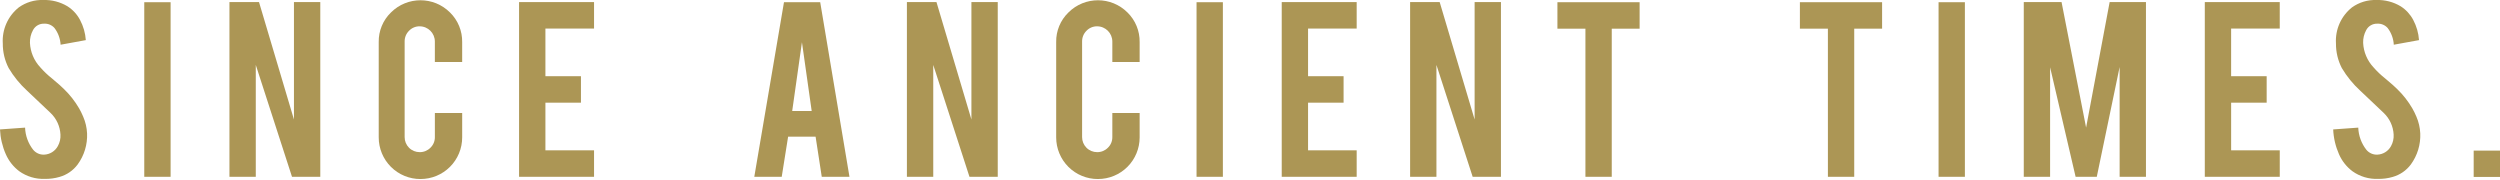
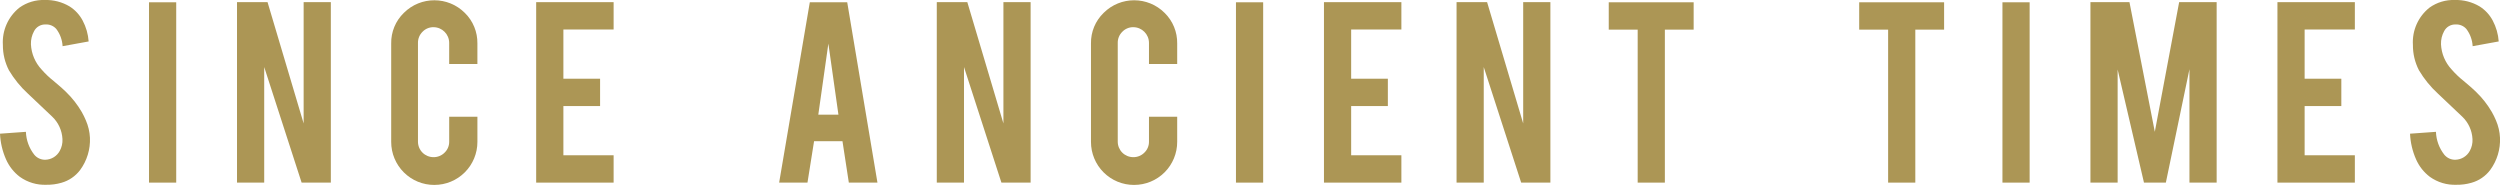
- <svg xmlns="http://www.w3.org/2000/svg" id="Layer_1" data-name="Layer 1" width="216.651" height="15.515" viewBox="0 0 216.651 15.515">
+ <svg xmlns="http://www.w3.org/2000/svg" id="Layer_1" data-name="Layer 1" width="209.741" height="15.515" viewBox="0 0 209.741 15.515">
  <defs>
    <style>.cls-1{fill:#ac9655;}</style>
  </defs>
  <path class="cls-1" d="M7.546,11.555a4.256,4.256,0,0,1-.821,2.704A2.955,2.955,0,0,1,5.156,15.333a4.26,4.26,0,0,1-1.268.169,3.584,3.584,0,0,1-2.221-.664A3.703,3.703,0,0,1,.501,13.359,5.968,5.968,0,0,1,0,11.216L2.173,11.06a3.304,3.304,0,0,0,.7,1.917,1.166,1.166,0,0,0,.942.425,1.414,1.414,0,0,0,1.195-.737,1.829,1.829,0,0,0,.23-1.003,2.784,2.784,0,0,0-.857-1.873q-.676-.64-2.028-1.921A8.669,8.669,0,0,1,.749,5.896,4.556,4.556,0,0,1,.242,3.77,3.701,3.701,0,0,1,1.63.64,3.454,3.454,0,0,1,3.755,0,3.862,3.862,0,0,1,5.844.543,3.14,3.14,0,0,1,6.936,1.727a4.372,4.372,0,0,1,.501,1.75L5.252,3.875a2.635,2.635,0,0,0-.531-1.448,1.115,1.115,0,0,0-.906-.375,1.043,1.043,0,0,0-.954.556,2.141,2.141,0,0,0-.266,1.111,3.33,3.33,0,0,0,.893,2.112,7.544,7.544,0,0,0,1.015.966q.797.665,1.05.93a7.743,7.743,0,0,1,1.304,1.666,6.324,6.324,0,0,1,.35.713A4.144,4.144,0,0,1,7.546,11.555Z" />
  <path class="cls-1" d="M14.784,15.321H12.502V.192h2.282Z" />
  <path class="cls-1" d="M22.446.181l3.028,10.176V.181h2.282V15.321H25.305L22.166,5.626v9.695H19.884V.181Z" />
  <path class="cls-1" d="M36.442,15.515a3.608,3.608,0,0,1-3.622-3.61V3.646A3.482,3.482,0,0,1,33.882,1.08a3.622,3.622,0,0,1,5.12.006,3.511,3.511,0,0,1,1.05,2.56V5.372H37.685V3.598A1.32,1.32,0,0,0,36.37,2.281a1.248,1.248,0,0,0-.924.387,1.278,1.278,0,0,0-.38.93V11.88A1.299,1.299,0,0,0,36.37,13.185a1.277,1.277,0,0,0,.93-.381,1.248,1.248,0,0,0,.386-.924V9.791h2.367v2.113a3.607,3.607,0,0,1-3.61,3.61Z" />
  <path class="cls-1" d="M44.983,15.321V.181H51.48V2.475H47.266V6.604h3.079V8.898H47.266v4.129H51.48v2.294Z" />
  <path class="cls-1" d="M68.298,11.844l-.554,3.478H65.367L67.94.192h3.139l2.536,15.129H71.214L70.68,11.844Zm1.199-8.186-.845,5.964h1.69Z" />
  <path class="cls-1" d="M81.155.181l3.028,10.176V.181h2.282V15.321H84.015L80.876,5.626v9.695H78.593V.181Z" />
  <path class="cls-1" d="M95.151,15.515a3.607,3.607,0,0,1-3.622-3.61V3.646A3.482,3.482,0,0,1,92.592,1.08a3.622,3.622,0,0,1,5.12.006,3.51,3.51,0,0,1,1.05,2.56V5.372H96.395V3.598a1.32,1.32,0,0,0-1.316-1.317,1.248,1.248,0,0,0-.924.387,1.278,1.278,0,0,0-.38.93V11.88a1.299,1.299,0,0,0,1.304,1.305,1.277,1.277,0,0,0,.93-.381,1.248,1.248,0,0,0,.386-.924V9.791h2.367v2.113a3.607,3.607,0,0,1-3.61,3.61Z" />
  <path class="cls-1" d="M105.975,15.321h-2.282V.192h2.282Z" />
-   <path class="cls-1" d="M111.075,15.321V.181H117.57V2.475h-4.213V6.604h3.078V8.898h-3.078v4.129H117.57v2.294Z" />
-   <path class="cls-1" d="M124.763.181l3.028,10.176V.181h2.282V15.321h-2.451l-3.14-9.695v9.695h-2.281V.181Z" />
-   <path class="cls-1" d="M137.394,2.486h-2.427V.192h7.123V2.486h-2.415v12.835h-2.281Z" />
-   <path class="cls-1" d="M158.406,2.486H155.98V.192h7.123V2.486h-2.415v12.835h-2.281Z" />
-   <path class="cls-1" d="M170.278,15.321h-2.281V.192h2.281Z" />
-   <path class="cls-1" d="M177.662,15.321h-2.281V.181h3.274l2.127,10.876L182.823.181H185.97V15.321h-2.282V5.807l-1.98,9.515h-1.835l-2.21-9.49Z" />
-   <path class="cls-1" d="M191.069,15.321V.181h6.495V2.475h-4.214V6.604H196.43V8.898h-3.079v4.129h4.214v2.294Z" />
-   <path class="cls-1" d="M209.741,11.555a4.259,4.259,0,0,1-.821,2.704,2.957,2.957,0,0,1-1.569,1.074,4.261,4.261,0,0,1-1.268.169,3.583,3.583,0,0,1-2.222-.664,3.697,3.697,0,0,1-1.165-1.478,5.952,5.952,0,0,1-.501-2.144l2.173-.156a3.303,3.303,0,0,0,.7,1.917,1.165,1.165,0,0,0,.942.425,1.415,1.415,0,0,0,1.195-.737,1.835,1.835,0,0,0,.229-1.003,2.785,2.785,0,0,0-.857-1.873q-.677-.64-2.028-1.921a8.684,8.684,0,0,1-1.606-1.971,4.556,4.556,0,0,1-.507-2.127A3.7,3.7,0,0,1,203.825.64,3.45,3.45,0,0,1,205.95,0a3.864,3.864,0,0,1,2.089.543,3.147,3.147,0,0,1,1.093,1.184,4.387,4.387,0,0,1,.501,1.75l-2.186.398a2.631,2.631,0,0,0-.531-1.448,1.116,1.116,0,0,0-.905-.375,1.043,1.043,0,0,0-.954.556,2.136,2.136,0,0,0-.266,1.111,3.331,3.331,0,0,0,.894,2.112,7.532,7.532,0,0,0,1.014.966q.797.665,1.051.93a7.739,7.739,0,0,1,1.304,1.666,6.317,6.317,0,0,1,.351.713A4.153,4.153,0,0,1,209.741,11.555Z" />
-   <path class="cls-1" d="M214.37,13.052h2.281V15.333H214.37Z" />
+   <path class="cls-1" d="M111.076,15.321V.181h6.495V2.475h-4.214V6.604h3.079V8.898h-3.079v4.129h4.214v2.294Z" />
+   <path class="cls-1" d="M124.762.181l3.028,10.176V.181h2.282V15.321h-2.451l-3.14-9.695v9.695h-2.281V.181Z" />
+   <path class="cls-1" d="M137.395,2.486h-2.427V.192h7.123V2.486h-2.415v12.835H137.395Z" />
+   <path class="cls-1" d="M158.407,2.486H155.98V.192h7.123V2.486h-2.415v12.835h-2.281Z" />
+   <path class="cls-1" d="M170.279,15.321h-2.281V.192h2.281Z" />
+   <path class="cls-1" d="M177.662,15.321H175.38V.181h3.274l2.127,10.876L182.823.181h3.146V15.321H183.687V5.807l-1.98,9.515h-1.835l-2.21-9.49Z" />
+   <path class="cls-1" d="M191.069,15.321V.181h6.495V2.475H193.35V6.604h3.079V8.898H193.35v4.129h4.214v2.294Z" />
+   <path class="cls-1" d="M209.741,11.555a4.259,4.259,0,0,1-.821,2.704A2.957,2.957,0,0,1,207.35,15.333a4.261,4.261,0,0,1-1.268.169,3.584,3.584,0,0,1-2.222-.664,3.698,3.698,0,0,1-1.165-1.478,5.952,5.952,0,0,1-.501-2.144l2.173-.156a3.304,3.304,0,0,0,.7,1.917,1.166,1.166,0,0,0,.942.425,1.415,1.415,0,0,0,1.195-.737,1.835,1.835,0,0,0,.229-1.003,2.785,2.785,0,0,0-.857-1.873q-.677-.64-2.028-1.921a8.684,8.684,0,0,1-1.606-1.971,4.556,4.556,0,0,1-.507-2.127A3.7,3.7,0,0,1,203.825.64,3.45,3.45,0,0,1,205.95,0a3.864,3.864,0,0,1,2.089.543,3.147,3.147,0,0,1,1.093,1.184,4.387,4.387,0,0,1,.501,1.75l-2.186.398a2.631,2.631,0,0,0-.531-1.448,1.116,1.116,0,0,0-.905-.375,1.043,1.043,0,0,0-.954.556,2.135,2.135,0,0,0-.266,1.111,3.331,3.331,0,0,0,.894,2.112,7.534,7.534,0,0,0,1.014.966q.797.665,1.051.93a7.739,7.739,0,0,1,1.304,1.666,6.3,6.3,0,0,1,.351.713A4.153,4.153,0,0,1,209.741,11.555Z" />
</svg>
